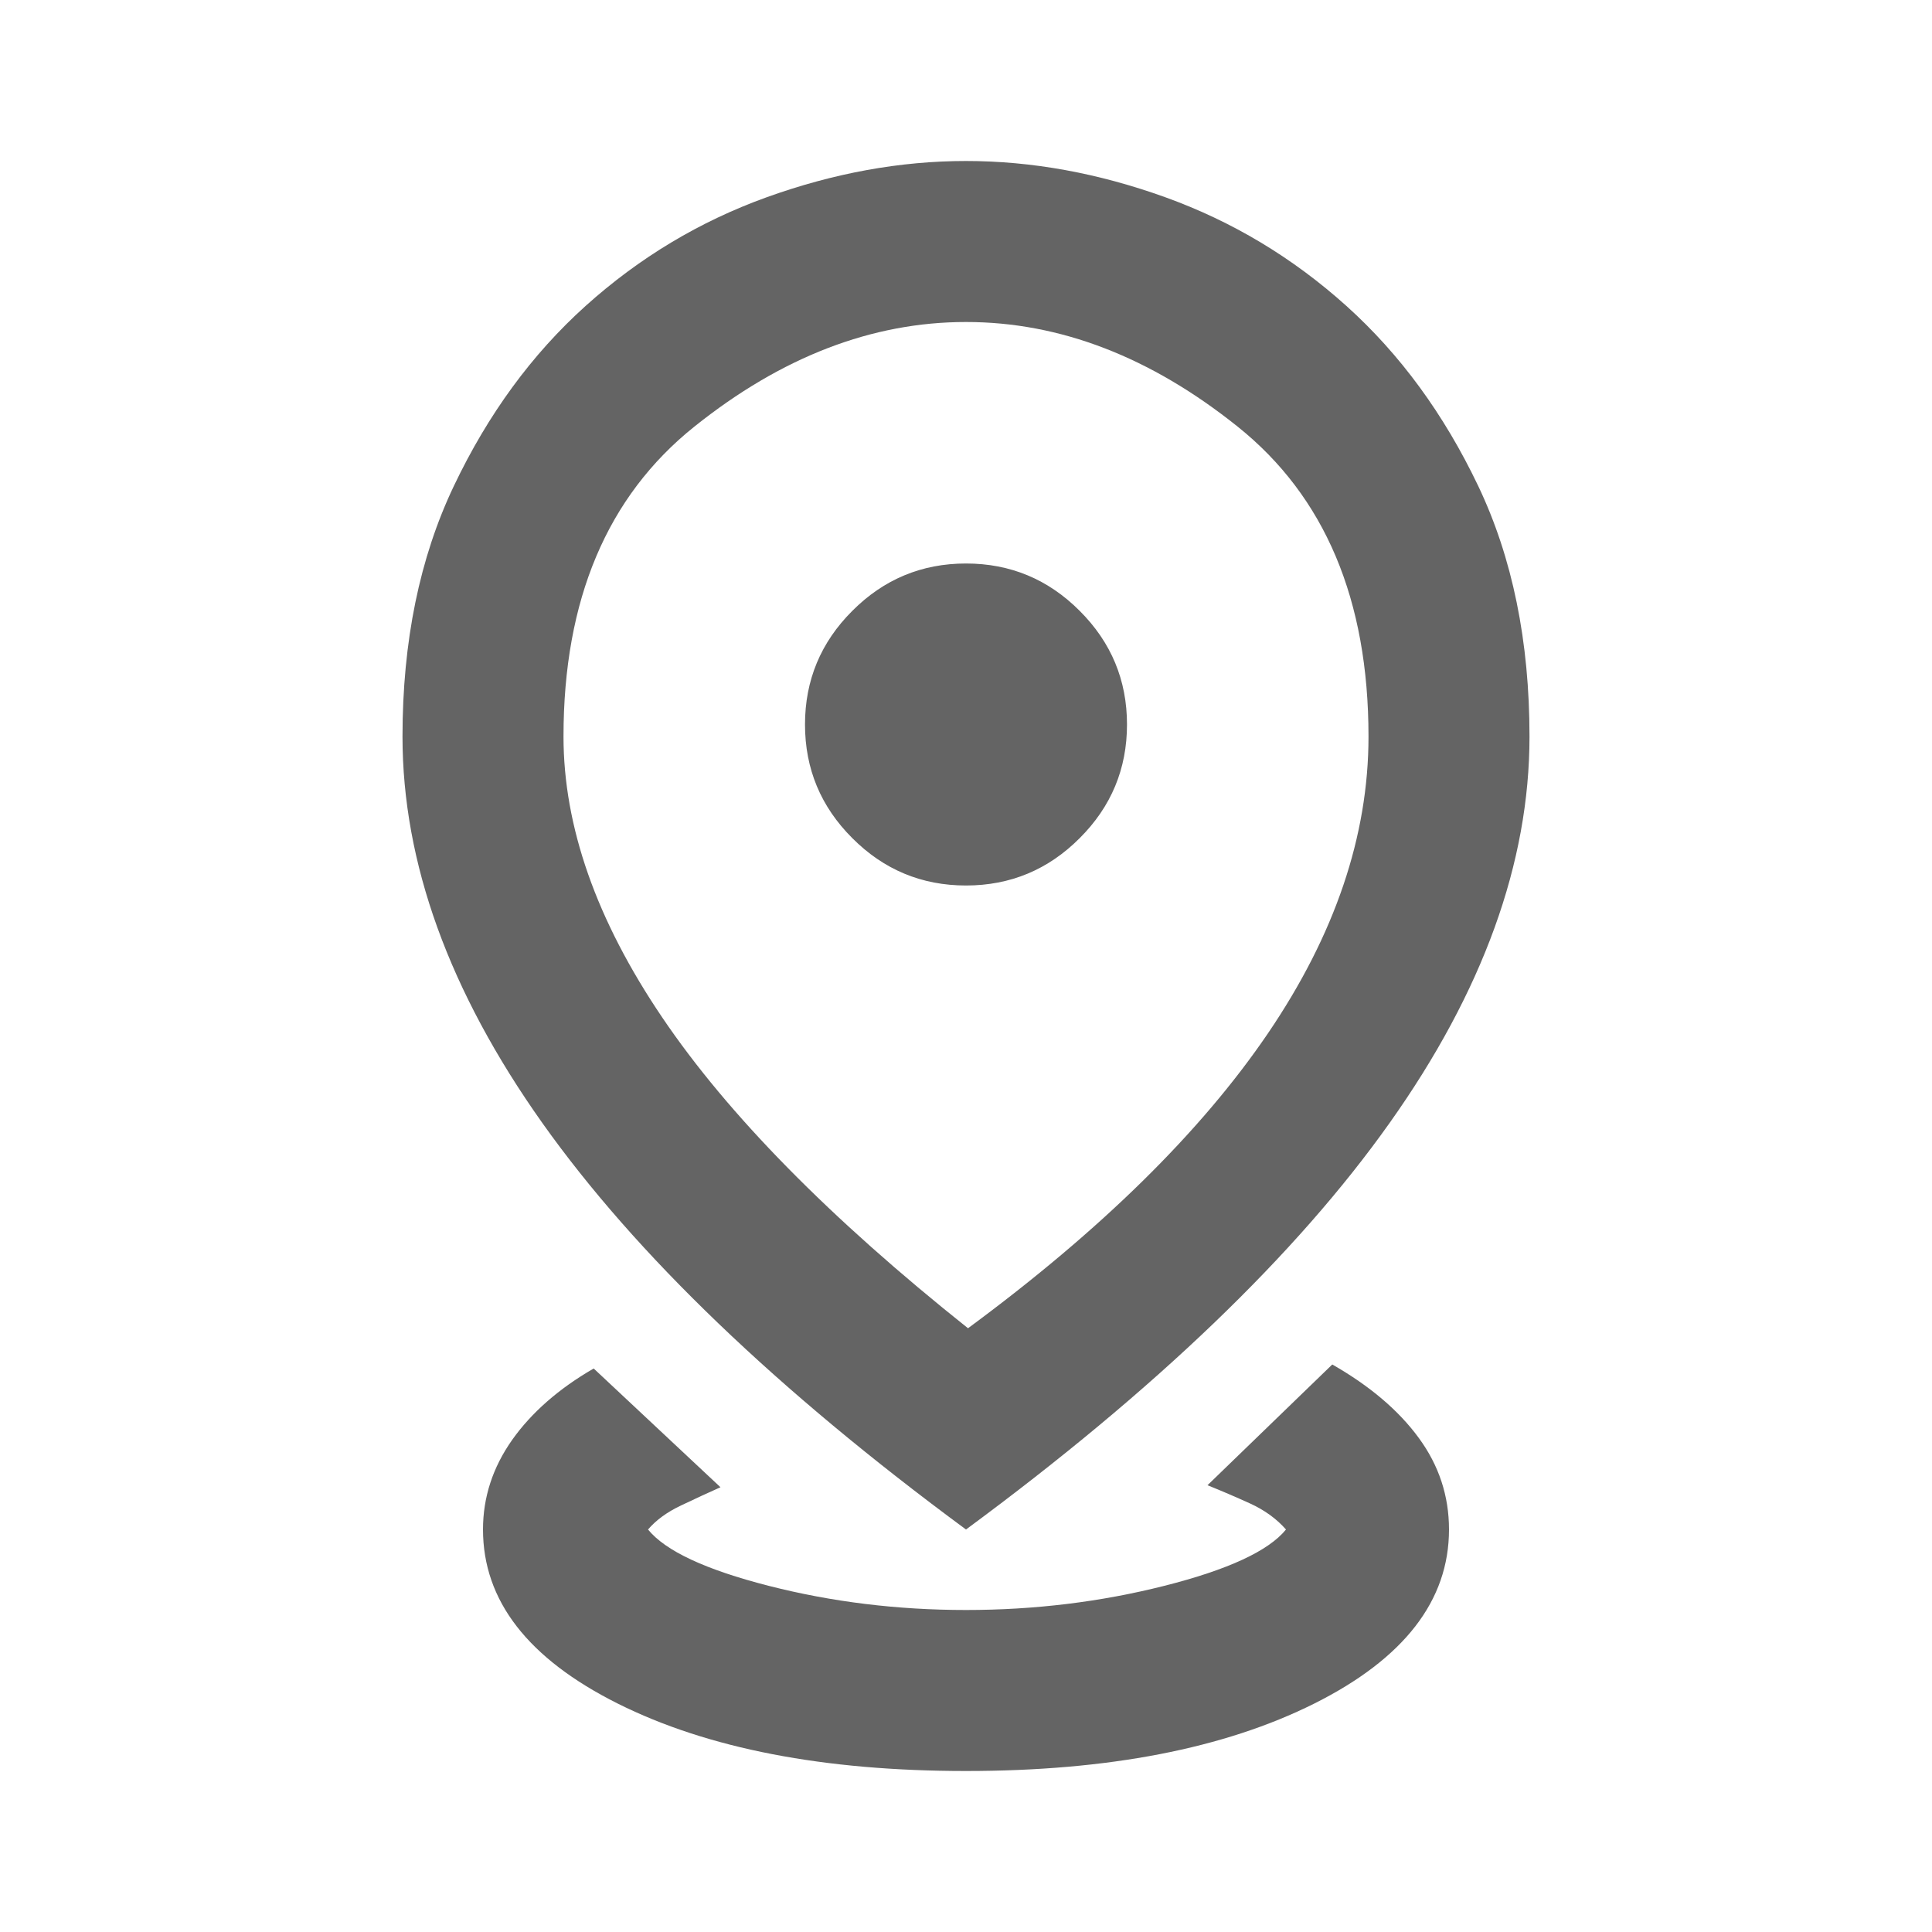
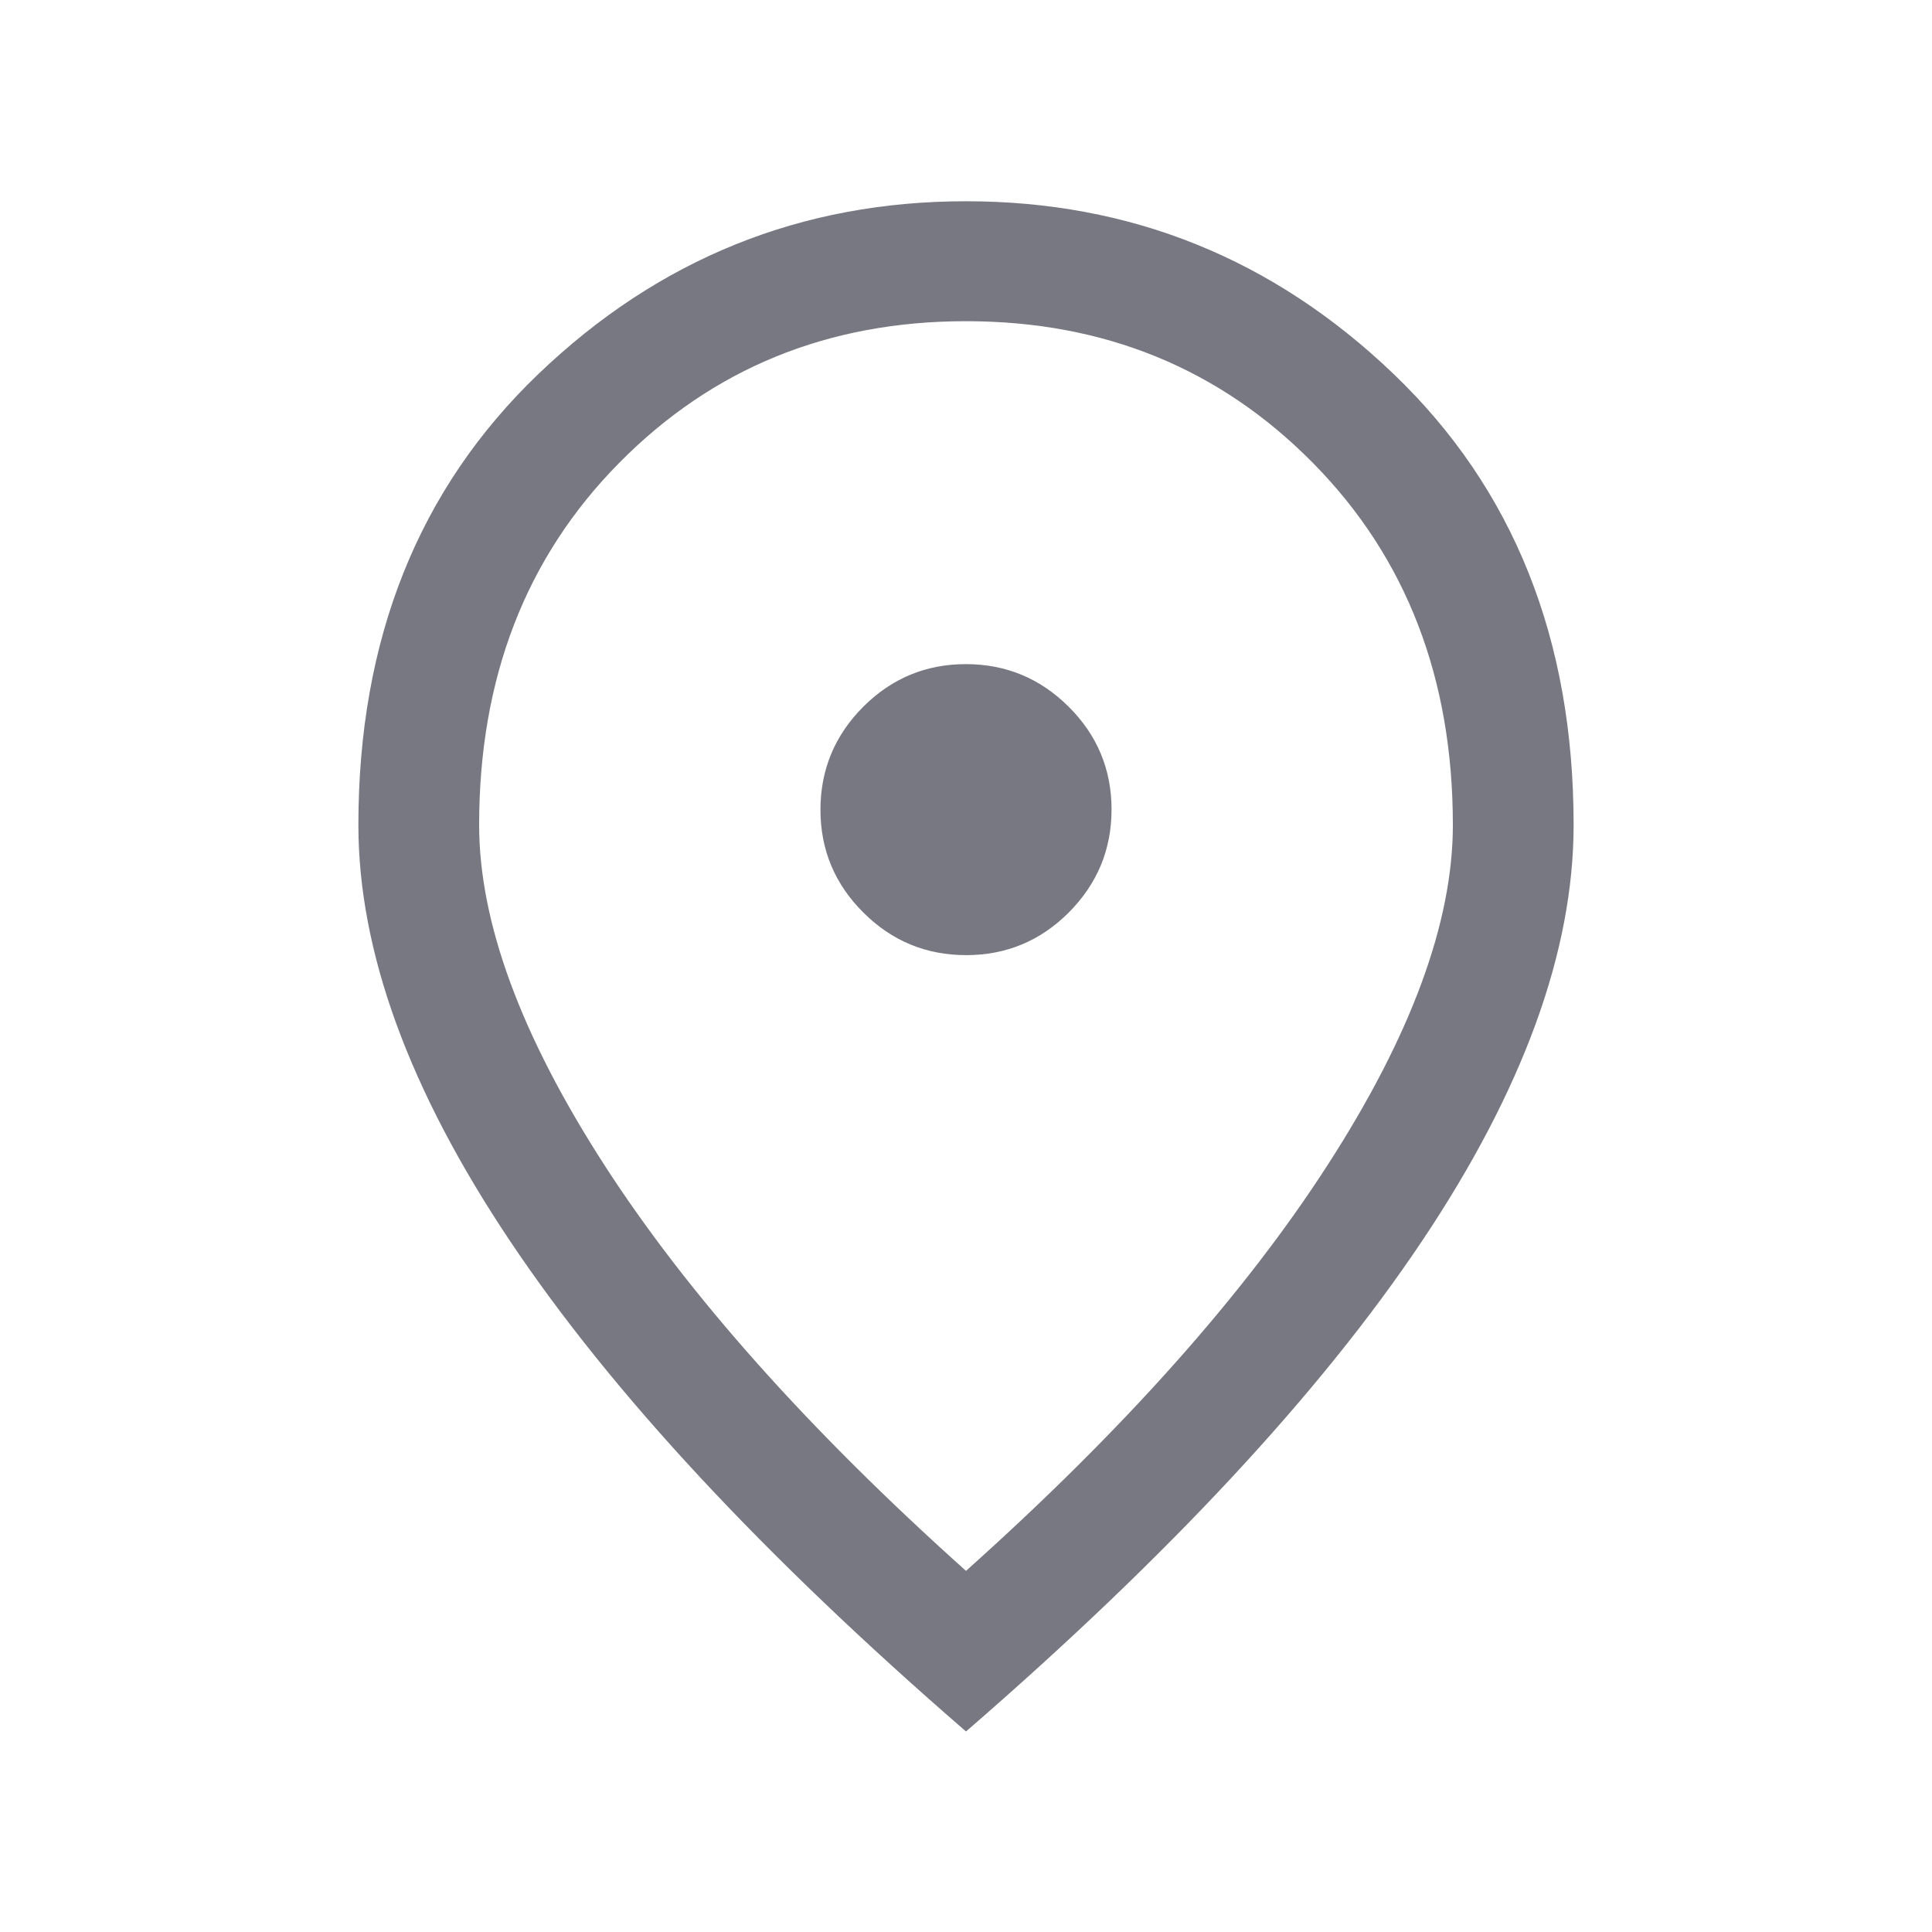
<svg xmlns="http://www.w3.org/2000/svg" width="24" height="24" viewBox="0 0 24 24" fill="none">
-   <mask id="mask0_687_22206" style="mask-type:alpha" maskUnits="userSpaceOnUse" x="0" y="0" width="24" height="24">
+   <mask id="mask0_2195_27650" style="mask-type:alpha" maskUnits="userSpaceOnUse" x="0" y="0" width="24" height="24">
    <rect width="24" height="24" fill="#D9D9D9" />
  </mask>
-   <g mask="url(#mask0_687_22206)">
-     <path d="M12 22C10.233 22 8.792 21.721 7.675 21.163C6.558 20.604 6 19.883 6 19C6 18.6 6.121 18.229 6.362 17.887C6.604 17.546 6.942 17.25 7.375 17L8.95 18.475C8.8 18.542 8.637 18.617 8.463 18.7C8.287 18.783 8.15 18.883 8.05 19C8.267 19.267 8.767 19.5 9.55 19.7C10.333 19.9 11.15 20 12 20C12.85 20 13.671 19.9 14.463 19.7C15.254 19.5 15.758 19.267 15.975 19C15.858 18.867 15.708 18.758 15.525 18.675C15.342 18.592 15.167 18.517 15 18.45L16.55 16.95C17.017 17.217 17.375 17.521 17.625 17.863C17.875 18.204 18 18.583 18 19C18 19.883 17.442 20.604 16.325 21.163C15.208 21.721 13.767 22 12 22ZM12.025 16.5C13.675 15.283 14.917 14.062 15.75 12.838C16.583 11.613 17 10.383 17 9.15C17 7.45 16.458 6.167 15.375 5.3C14.292 4.433 13.167 4 12 4C10.833 4 9.708 4.433 8.625 5.3C7.542 6.167 7 7.45 7 9.15C7 10.267 7.408 11.429 8.225 12.637C9.042 13.846 10.308 15.133 12.025 16.5ZM12 19C9.65 17.267 7.896 15.583 6.737 13.95C5.579 12.317 5 10.717 5 9.15C5 7.967 5.213 6.929 5.638 6.037C6.062 5.146 6.608 4.4 7.275 3.8C7.942 3.2 8.692 2.75 9.525 2.45C10.358 2.15 11.183 2 12 2C12.817 2 13.642 2.15 14.475 2.45C15.308 2.75 16.058 3.2 16.725 3.8C17.392 4.4 17.938 5.146 18.363 6.037C18.788 6.929 19 7.967 19 9.15C19 10.717 18.421 12.317 17.262 13.95C16.104 15.583 14.35 17.267 12 19ZM12 11C12.55 11 13.021 10.804 13.412 10.412C13.804 10.021 14 9.55 14 9C14 8.45 13.804 7.979 13.412 7.588C13.021 7.196 12.55 7 12 7C11.45 7 10.979 7.196 10.588 7.588C10.196 7.979 10 8.45 10 9C10 9.55 10.196 10.021 10.588 10.412C10.979 10.804 11.45 11 12 11Z" fill="#646464" />
+   <g mask="url(#mask0_2195_27650)">
+     <path d="M12.002 11.865C12.499 11.865 12.925 11.688 13.278 11.334C13.631 10.979 13.808 10.553 13.808 10.056C13.808 9.559 13.631 9.133 13.276 8.78C12.922 8.427 12.496 8.25 11.998 8.25C11.501 8.25 11.076 8.427 10.722 8.781C10.369 9.136 10.192 9.562 10.192 10.059C10.192 10.557 10.37 10.982 10.724 11.335C11.078 11.689 11.504 11.865 12.002 11.865ZM12 19.514C13.957 17.762 15.454 16.082 16.491 14.474C17.529 12.866 18.048 11.457 18.048 10.248C18.048 8.425 17.469 6.926 16.311 5.752C15.152 4.578 13.716 3.99 12 3.99C10.285 3.99 8.848 4.578 7.69 5.752C6.531 6.926 5.952 8.425 5.952 10.248C5.952 11.457 6.471 12.866 7.509 14.474C8.547 16.082 10.044 17.762 12 19.514ZM12 21.509C9.483 19.329 7.596 17.299 6.339 15.421C5.081 13.543 4.452 11.819 4.452 10.248C4.452 7.94 5.199 6.072 6.691 4.643C8.184 3.214 9.954 2.5 12 2.5C14.046 2.5 15.816 3.214 17.309 4.643C18.802 6.072 19.548 7.94 19.548 10.248C19.548 11.819 18.919 13.543 17.662 15.421C16.404 17.299 14.517 19.329 12 21.509Z" fill="#787882" />
  </g>
</svg>
